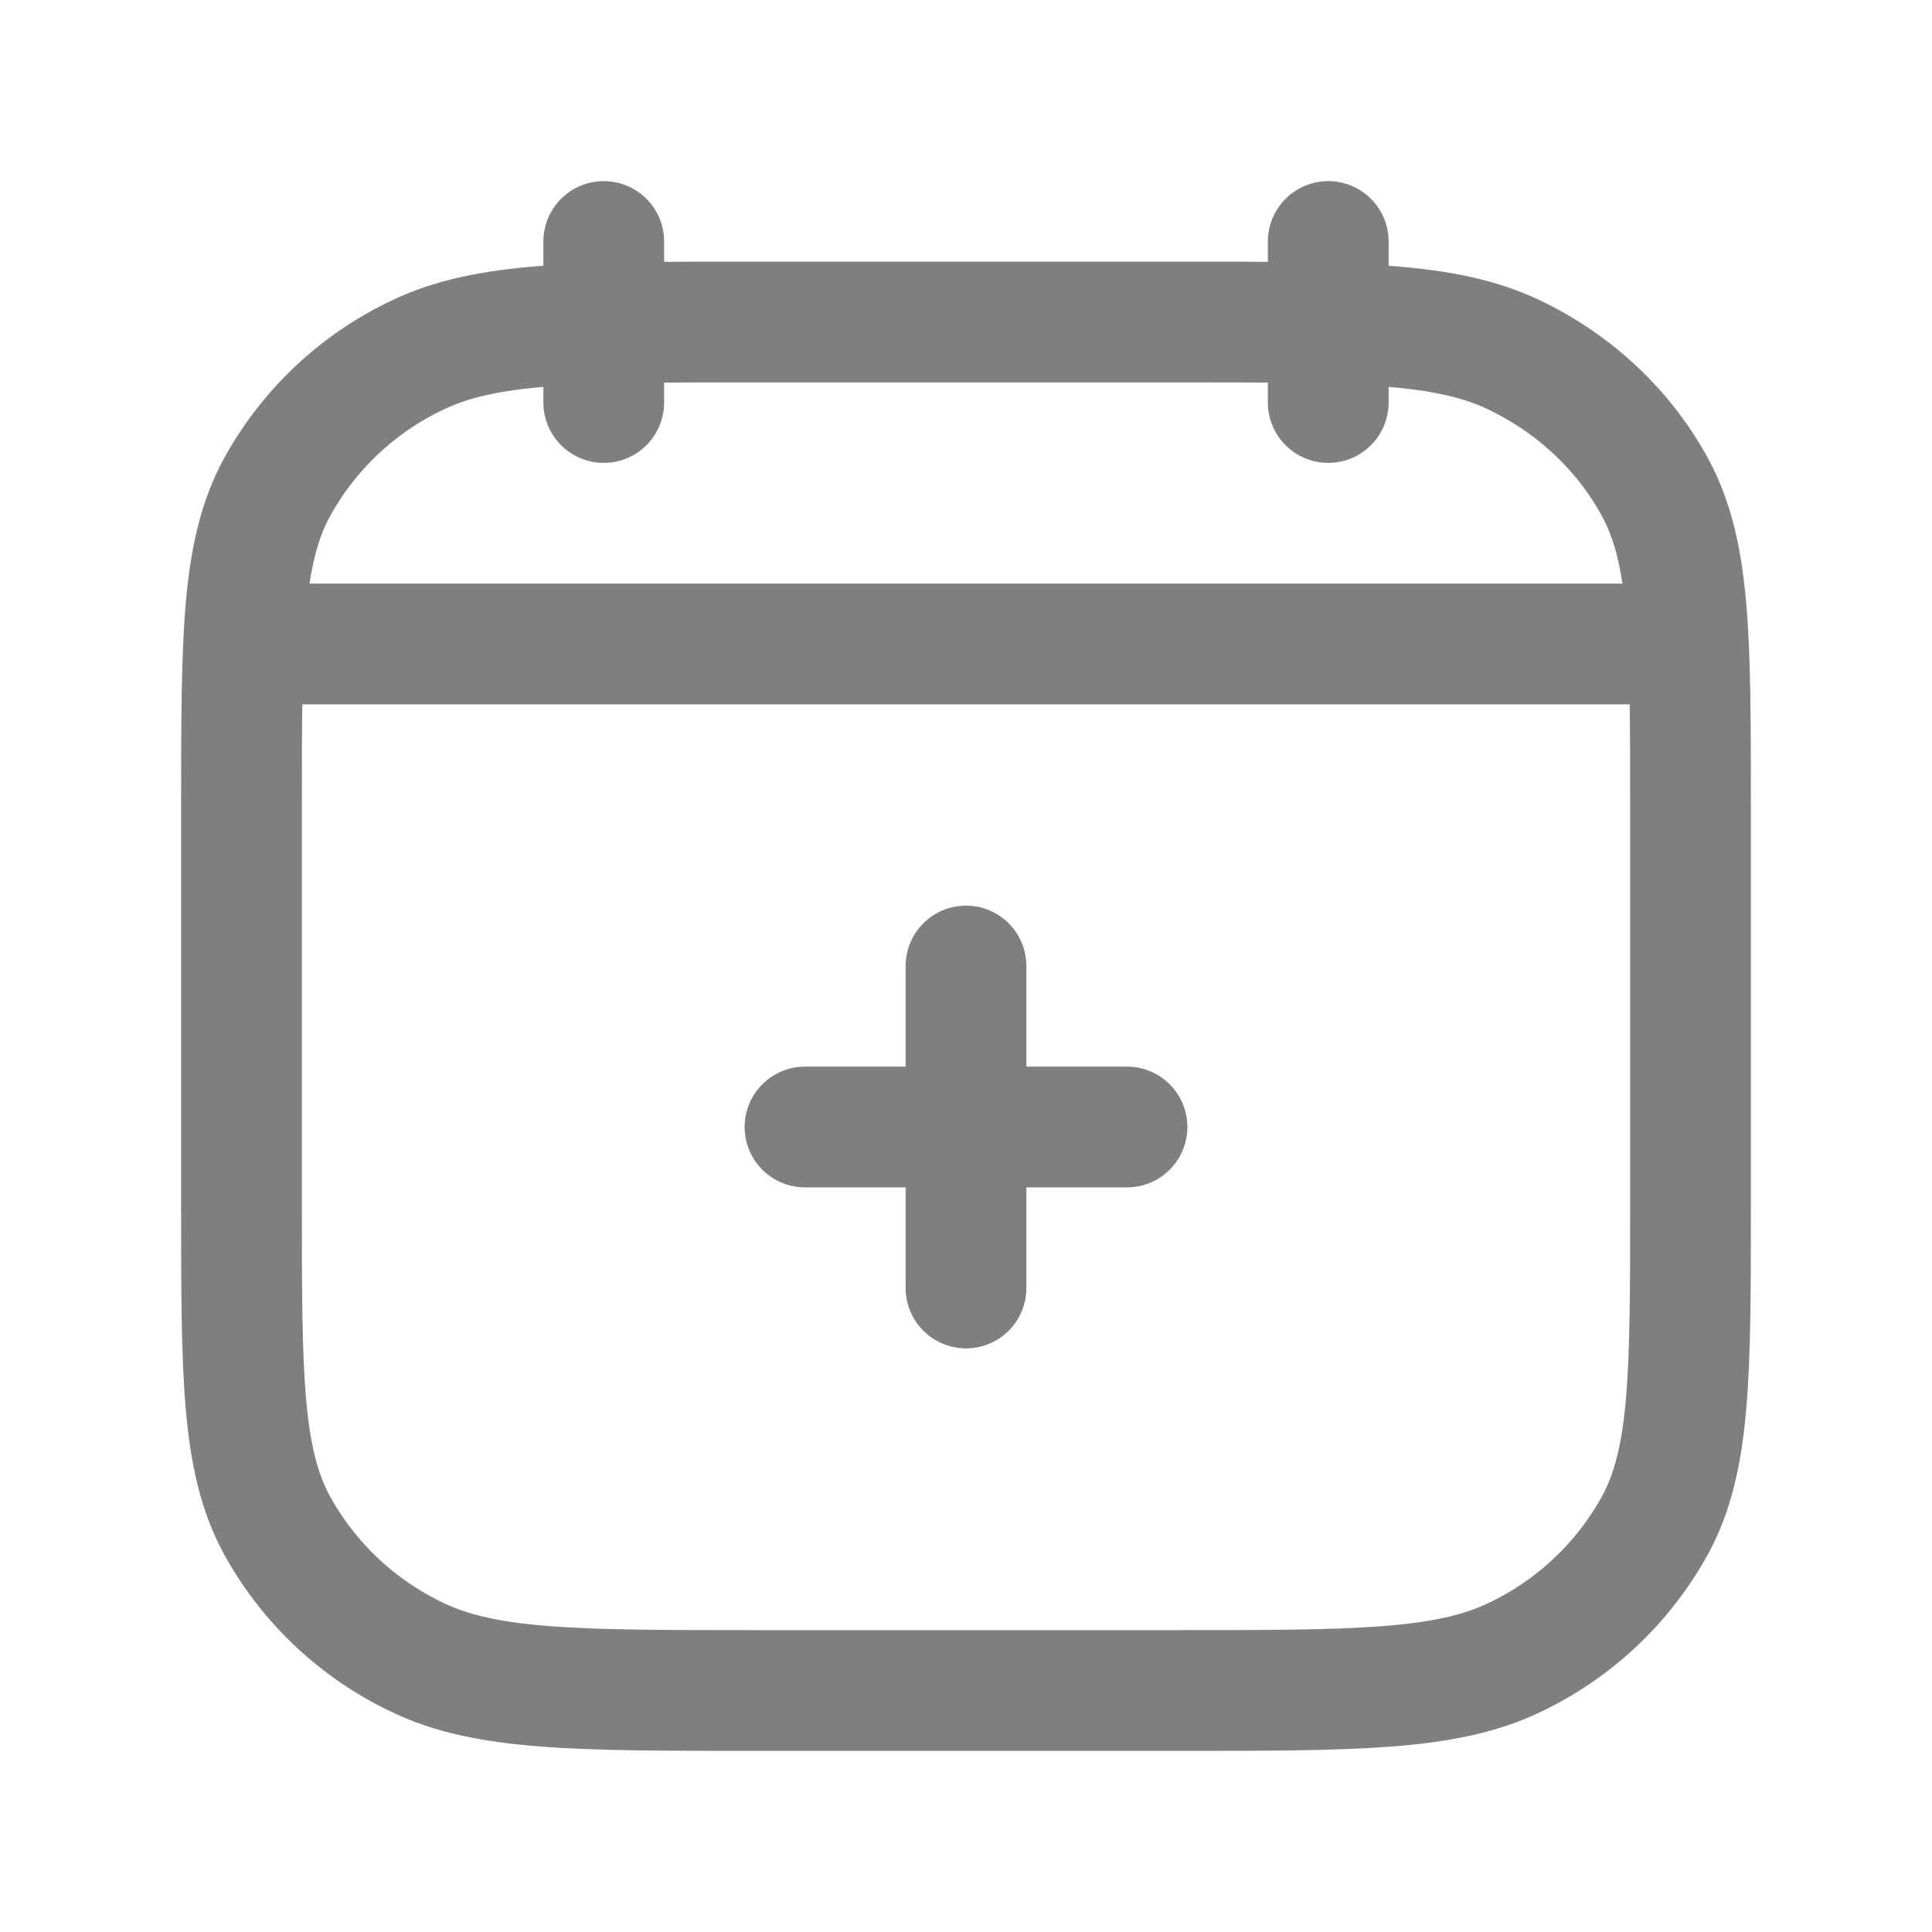
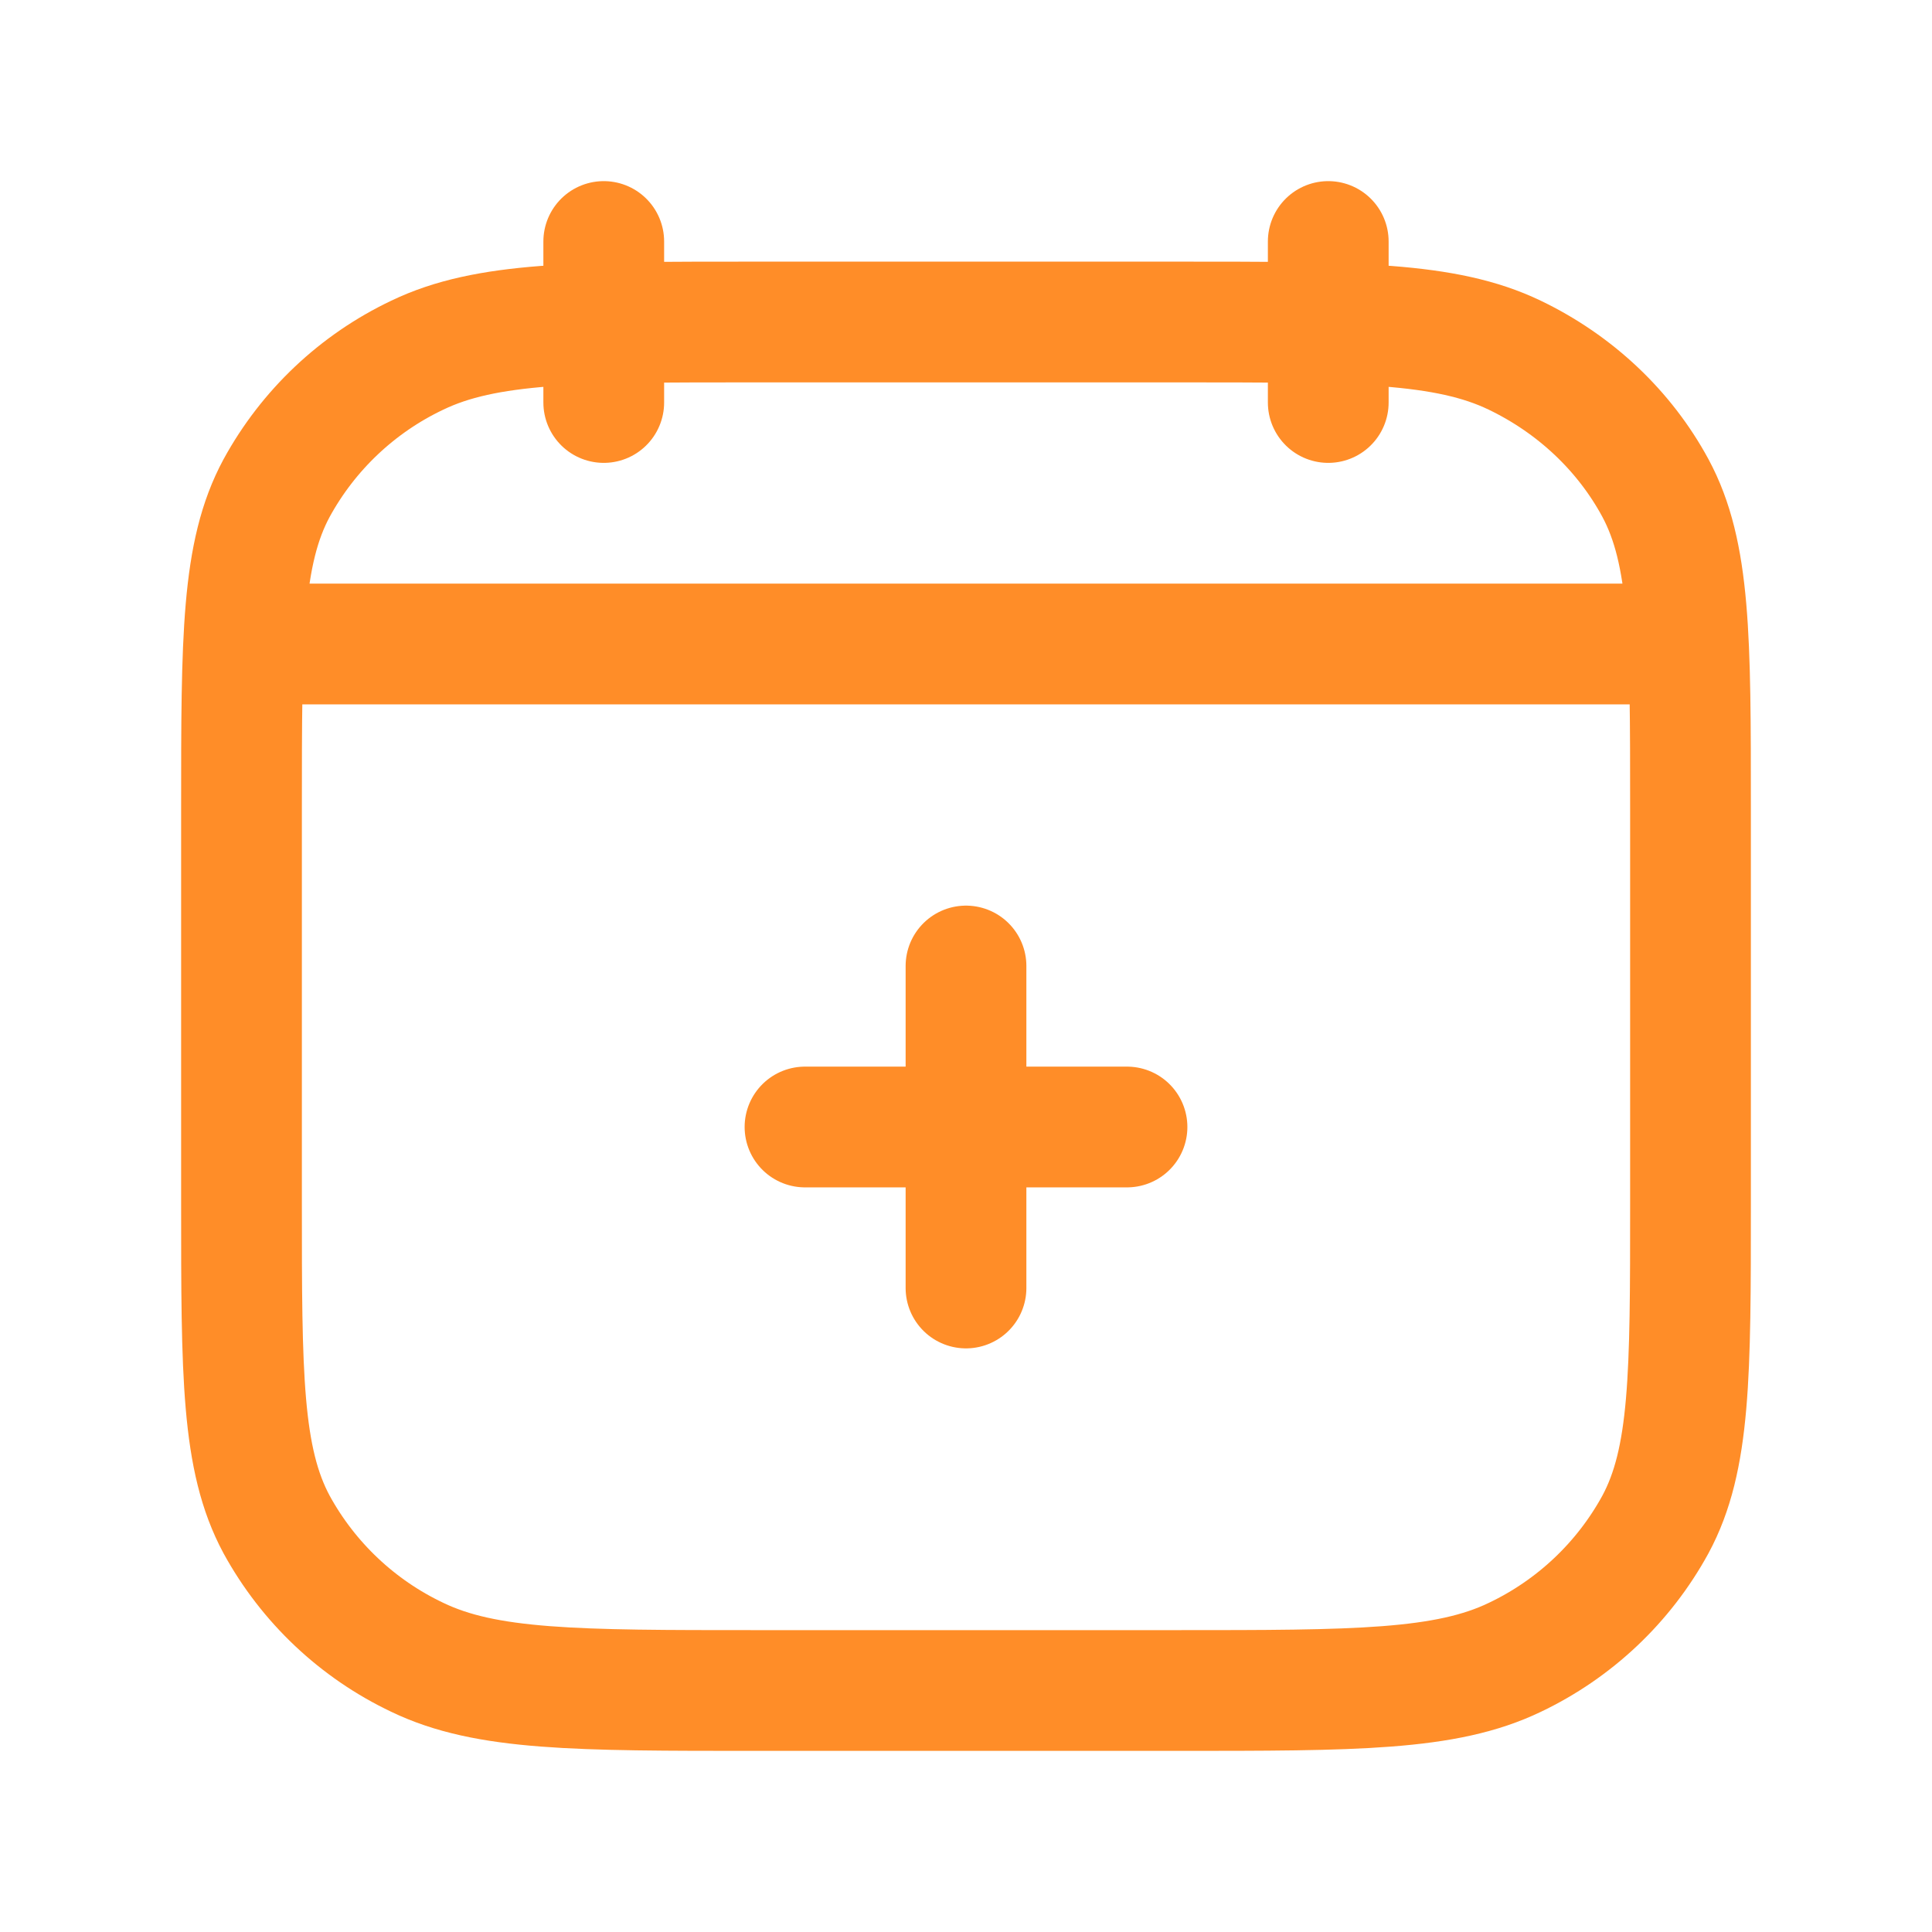
<svg xmlns="http://www.w3.org/2000/svg" width="24" height="24" viewBox="0 0 24 24" fill="none">
-   <path d="M16.5 5V3M7.5 5V3M3.25 8H20.75M10 14H14M12 12V16M3 10.044C3 7.929 3 6.871 3.436 6.063C3.83 5.342 4.442 4.764 5.184 4.412C6.04 4 7.16 4 9.4 4H14.6C16.84 4 17.96 4 18.816 4.412C19.569 4.774 20.18 5.352 20.564 6.062C21 6.872 21 7.93 21 10.045V14.957C21 17.072 21 18.13 20.564 18.938C20.17 19.659 19.558 20.236 18.816 20.589C17.96 21 16.84 21 14.6 21H9.4C7.16 21 6.04 21 5.184 20.588C4.442 20.236 3.83 19.658 3.436 18.938C3 18.128 3 17.07 3 14.955V10.044Z" stroke="black" stroke-opacity="0.5" stroke-width="1.5" stroke-linecap="round" stroke-linejoin="round" />
+   <path d="M16.5 5V3M7.5 5V3M3.25 8H20.75M10 14H14M12 12V16M3 10.044C3 7.929 3 6.871 3.436 6.063C3.83 5.342 4.442 4.764 5.184 4.412C6.04 4 7.16 4 9.4 4H14.6C16.84 4 17.96 4 18.816 4.412C19.569 4.774 20.18 5.352 20.564 6.062C21 6.872 21 7.93 21 10.045V14.957C21 17.072 21 18.13 20.564 18.938C20.17 19.659 19.558 20.236 18.816 20.589C17.96 21 16.84 21 14.6 21H9.4C7.16 21 6.04 21 5.184 20.588C4.442 20.236 3.83 19.658 3.436 18.938C3 18.128 3 17.07 3 14.955V10.044Z" stroke="#FF8D28" stroke-width="1.5" stroke-linecap="round" stroke-linejoin="round" />
</svg>
